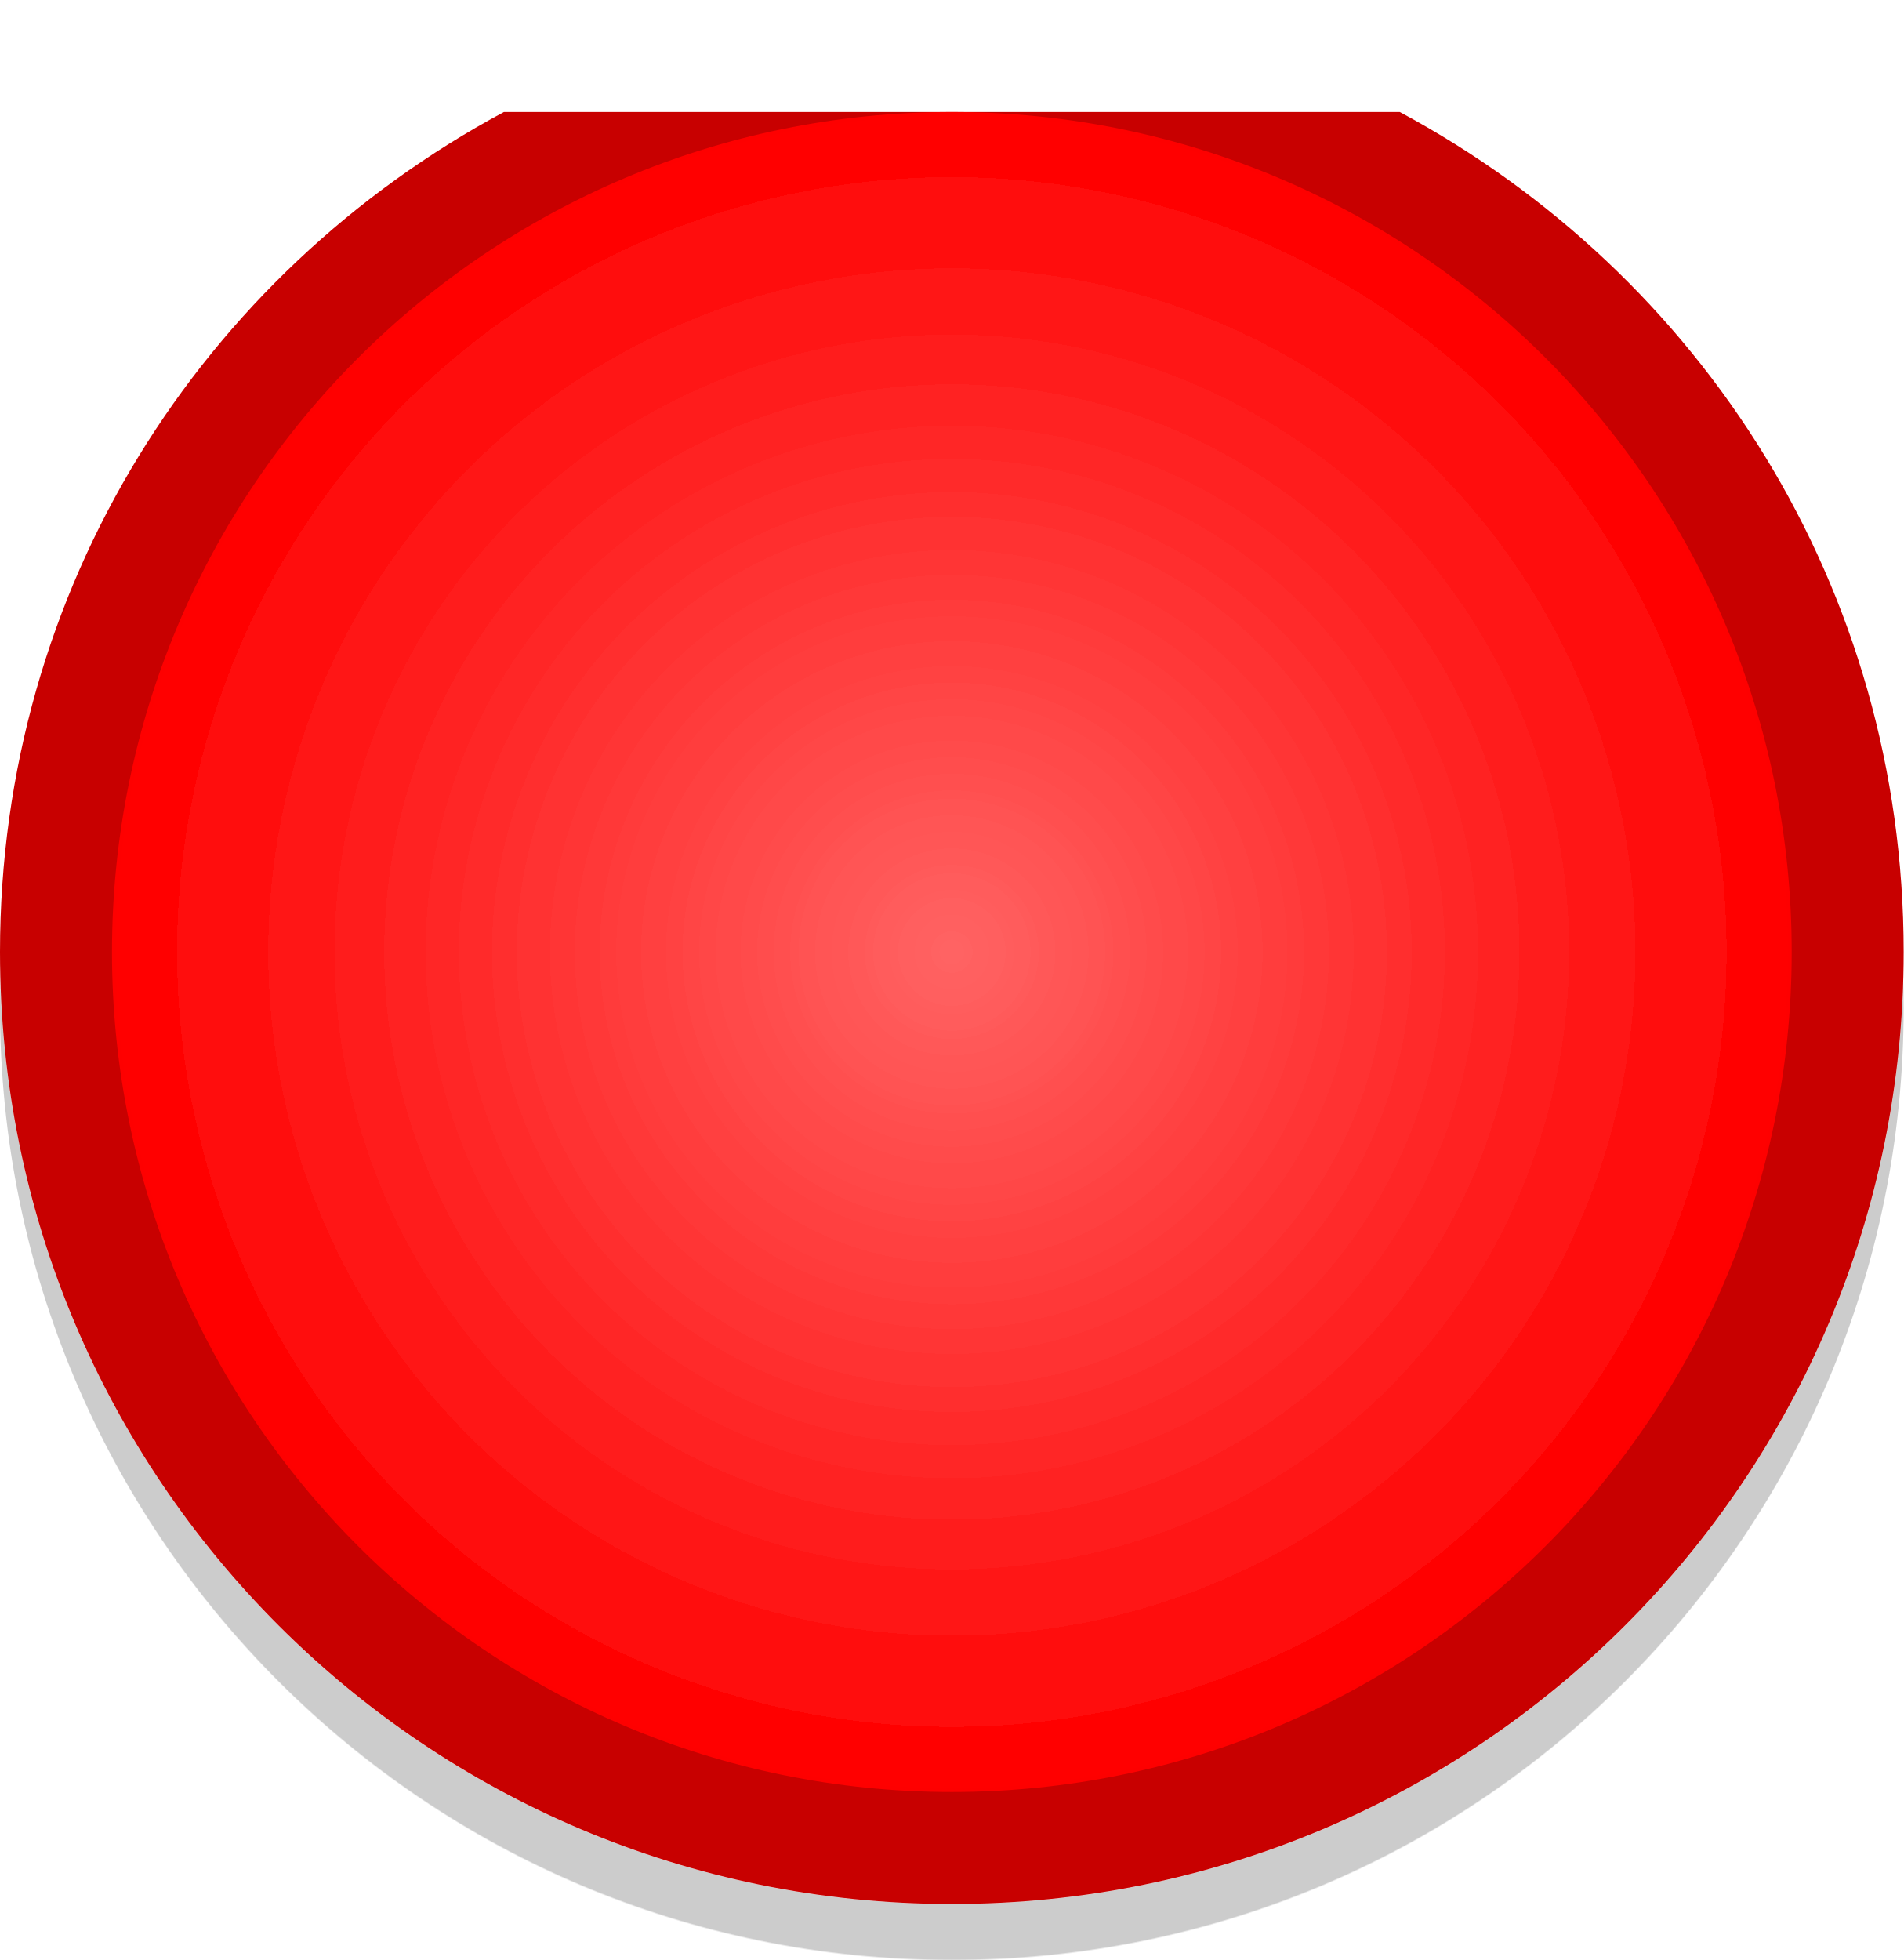
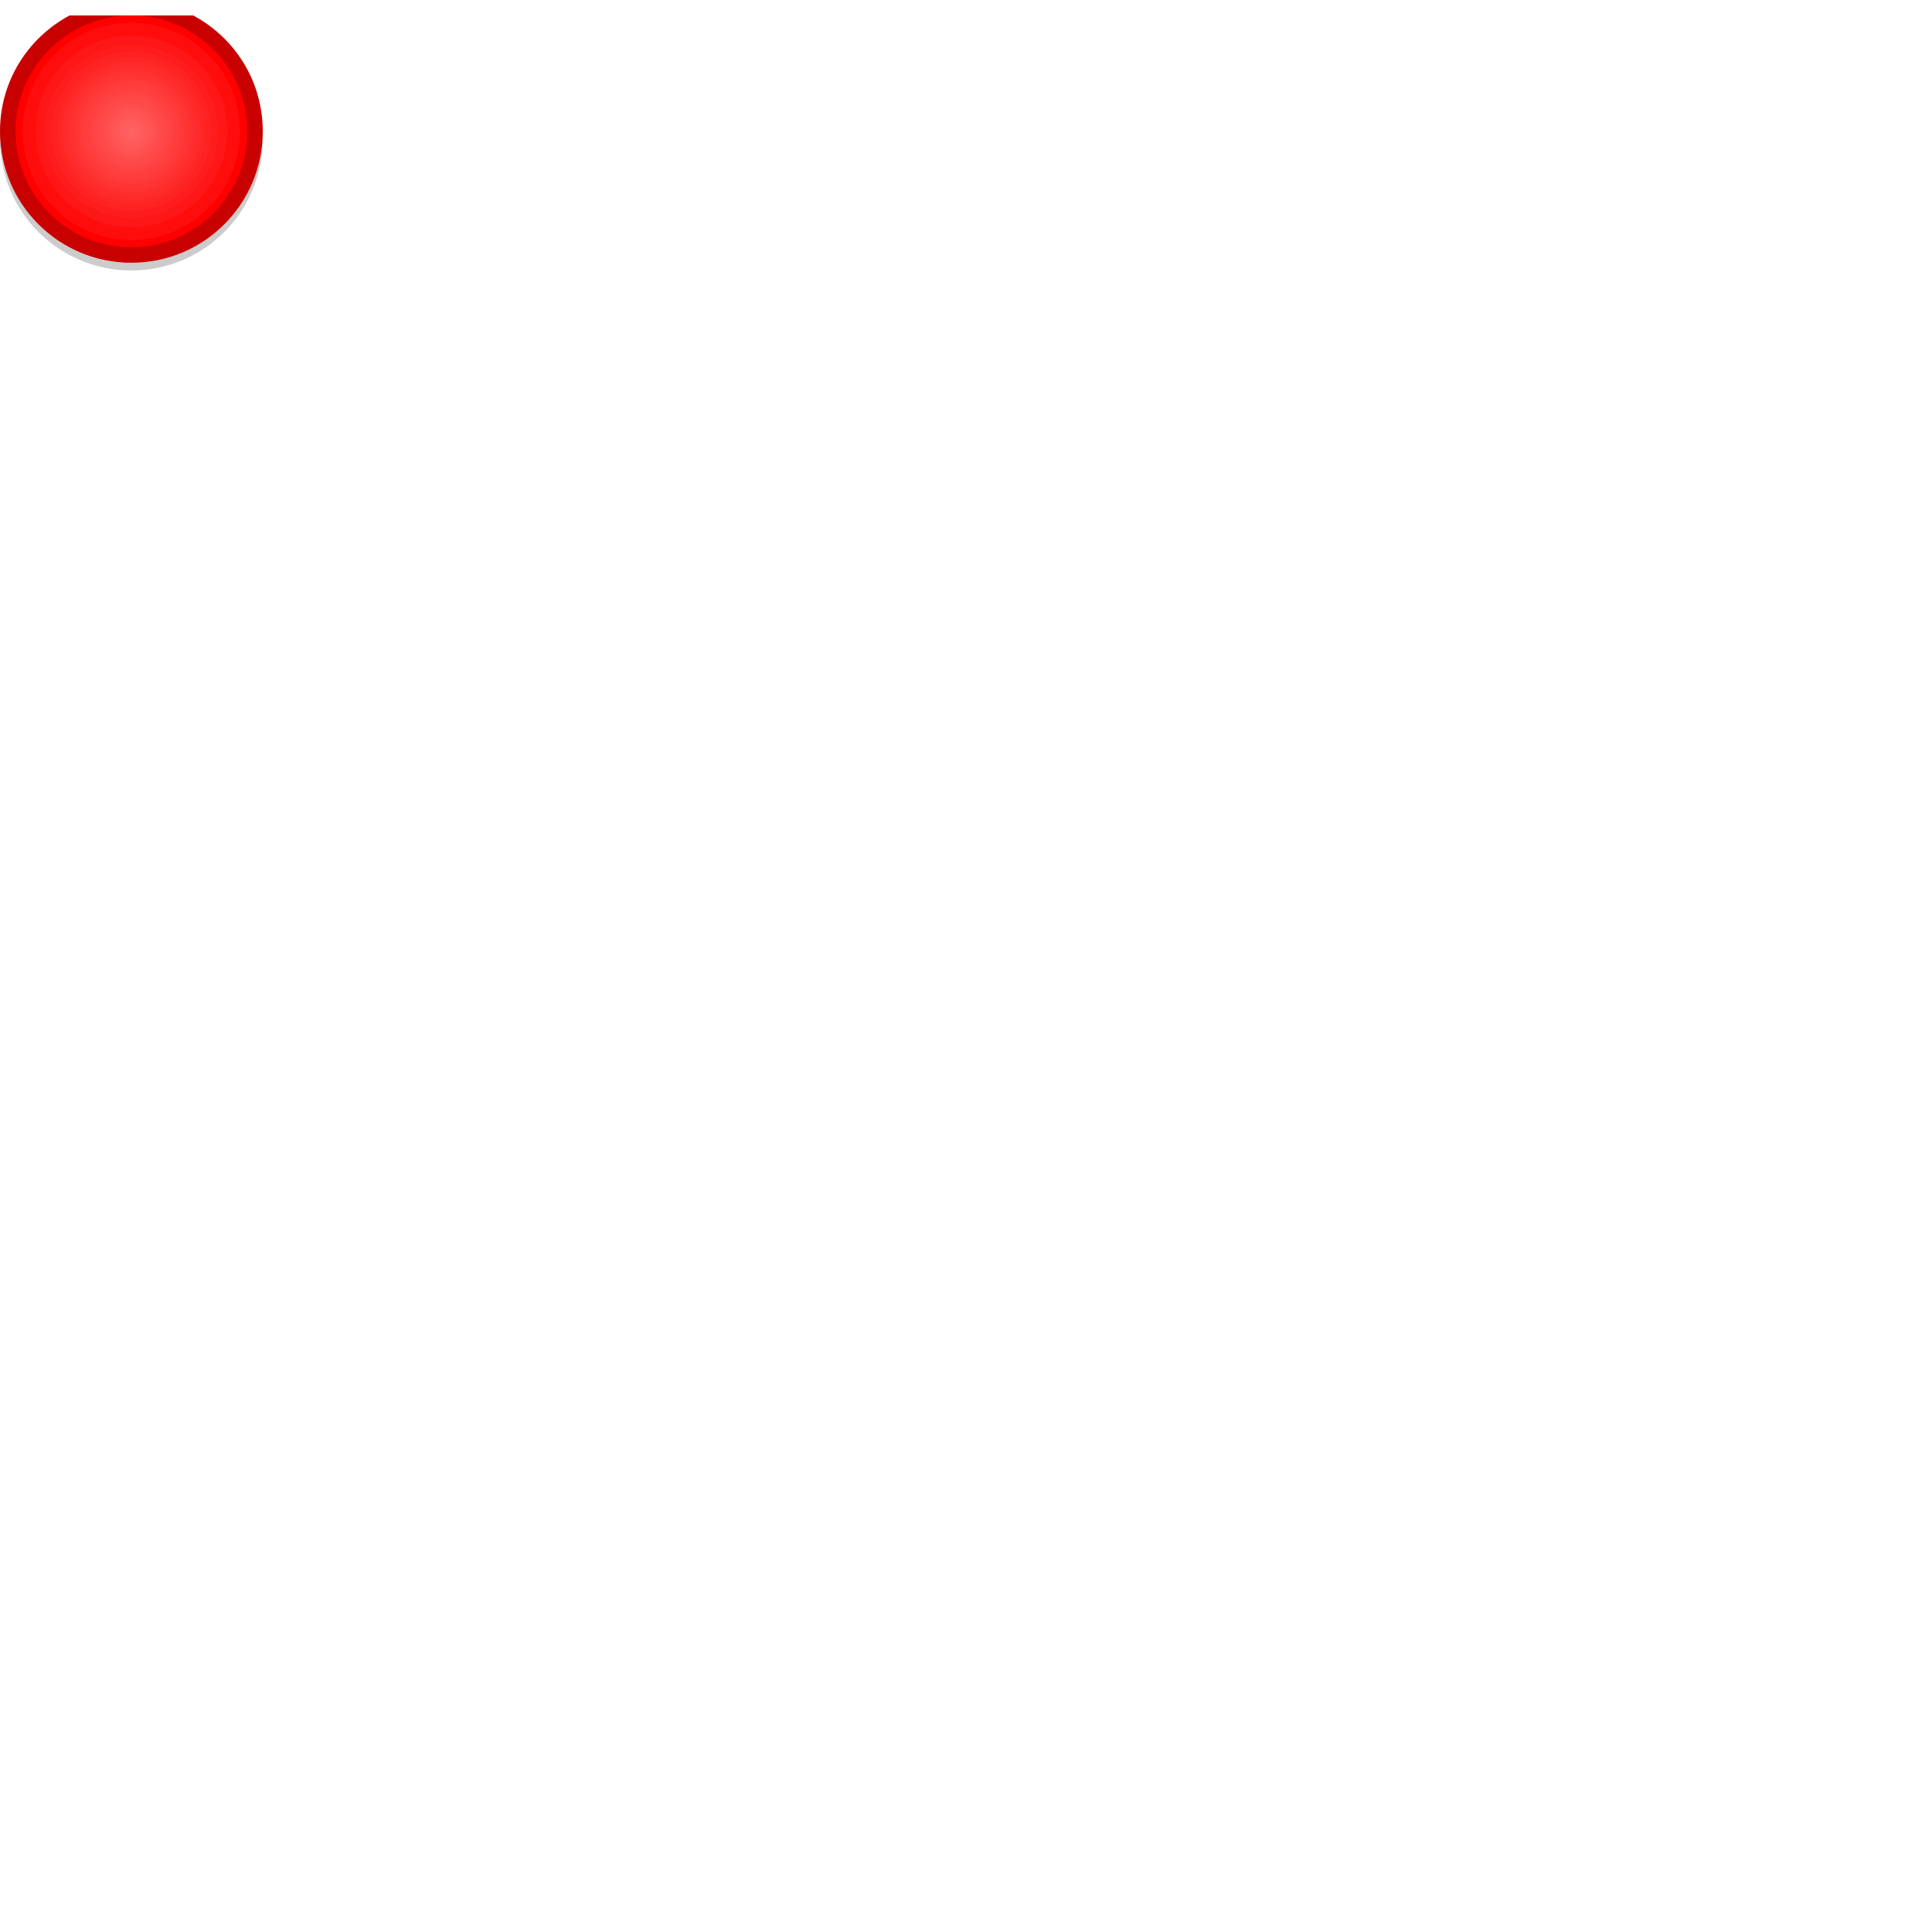
- <svg xmlns="http://www.w3.org/2000/svg" viewBox="0 0 34 35">
+ <svg xmlns="http://www.w3.org/2000/svg" viewBox="0 0 250 250">
  <style>
    .outline{ filter:url(#shadow);}
    #LED-red path{fill:rgb(200,0,0)}
    #LED-red circle{fill:url(#red-led)}
    .vert { fill: url(#v-wire)}
    .hoz  { fill: url(#h-wire)}
  </style>
  <g id="LED-red" class="outline">
    <path id="led" d="M 25 2 C 30.4 4.9 34 10.5 34 17 C 34 26.4 26.4 34 17 34 C 7.6 34 0 26.4 0 17 C 0 10.5 3.6 4.9 9 2 L 25 2 Z" />
    <circle id="led" cx="17" cy="17" r="15" />
  </g>
  <defs>
    <radialGradient id="red-led" cx="50%" cy="50%" r="1">
      <stop offset="0" style="stop-color:rgb(255,100,100)" />
      <stop offset="0.5" style="stop-color:rgb(255,0,0)" />
      <stop offset="1" style="stop-color:rgb(200,0,0)" />
    </radialGradient>
    <filter id="shadow">
      <feDropShadow dx="0" dy="1" stdDeviation="0" flood-opacity="0.2" />
    </filter>
    <lineargradient id="h-wire" gradientTransform="rotate(90)">
      <stop offset="0" style="stop-color:rgb(153,153,153)" />
      <stop offset="0.33" style="stop-color:rgb(243,243,243)" />
      <stop offset="1" style="stop-color:rgb(153,153,153)" />
    </lineargradient>
    <lineargradient id="v-wire">
      <stop offset="0" style="stop-color:rgb(153,153,153)" />
      <stop offset="0.33" style="stop-color:rgb(243,243,243)" />
      <stop offset="1" style="stop-color:rgb(153,153,153)" />
    </lineargradient>
  </defs>
  <path id="hLink9" class="wire hoz" d="M 227 0 H 2.5 A 1 1 0 0 0 2.5 5 H 227 A 1 1 0 0 0 227 0 Z" />
  <path id="hLink8" class="wire hoz" d="M 201 0 H 2.5 A 1 1 0 0 0 2.5 5 H 201 A 1 1 0 0 0 201 0 Z" />
  <path id="hLink7" class="wire hoz" d="M 176 0 H 2.5 A 1 1 0 0 0 2.5 5 H 176 A 1 1 0 0 0 176 0 Z" />
  <path id="hLink6" class="wire hoz" d="M 150 0 H 2.5 A 1 1 0 0 0 2.5 5 H 150 A 1 1 0 0 0 150 0 Z" />
  <path id="hLink5" class="wire hoz" d="M 125 0 H 2.5 A 1 1 0 0 0 2.5 5 H 125 A 1 1 0 0 0 125 0 Z" />
  <path id="hLink4" class="wire hoz" d="M 99 0 H 2.5 A 1 1 0 0 0 2.5 5 H 99 A 1 1 0 0 0 99 0 Z" />
  <path id="hLink3" class="wire hoz" d="M 74 0 H 2.5 A 1 1 0 0 0 2.5 5 H 74 A 1 1 0 0 0 74 0 Z" />
  <path id="hLink2" class="wire hoz" d="M 49 0 H 2.5 A 1 1 0 0 0 2.5 5 H 49 A 1 1 0 0 0 49 0 Z" />
  <path id="hLink1" class="wire hoz" d="M 24 0 H 2.5 A 1 1 0 0 0 2.5 5 H 24 A 1 1 0 0 0 24 0 Z" />
  <path id="vLink9" class="wire vert" d="M 5 229 V 2.5 A 1 1 0 0 0 0 2.5 V 229 A 1 1 0 0 0 5 229 Z" />
  <path id="vLink8" class="wire vert" d="M 5 202 V 2.5 A 1 1 0 0 0 0 2.5 V 202 A 1 1 0 0 0 5 202 Z" />
  <path id="vLink7" class="wire vert" d="M 5 177 V 2.5 A 1 1 0 0 0 0 2.5 V 177 A 1 1 0 0 0 5 177 Z" />
  <path id="vLink6" class="wire vert" d="M 5 152 V 2.5 A 1 1 0 0 0 0 2.5 V 152 A 1 1 0 0 0 5 152 Z" />
  <path id="vLink5" class="wire vert" d="M 5 126 V 2.5 A 1 1 0 0 0 0 2.5 V 126 A 1 1 0 0 0 5 126 Z" />
  <path id="vLink4" class="wire vert" d="M 5 100 V 2.5 A 1 1 0 0 0 0 2.5 V 100 A 1 1 0 0 0 5 100 Z" />
  <path id="vLink3" class="wire vert" d="M 5 75 V 2.5 A 1 1 0 0 0 0 2.5 V 75 A 1 1 0 0 0 5 75 Z" />
  <path id="vLink2" class="wire vert" d="M 5 48 V 2.5 A 1 1 0 0 0 0 2.5 V 48 A 1 1 0 0 0 5 48 Z" />
  <path id="vLink1" class="wire vert" d="M 5 23 V 2.5 A 1 1 0 0 0 0 2.5 V 23 A 1 1 0 0 0 5 23 Z" />
</svg>
